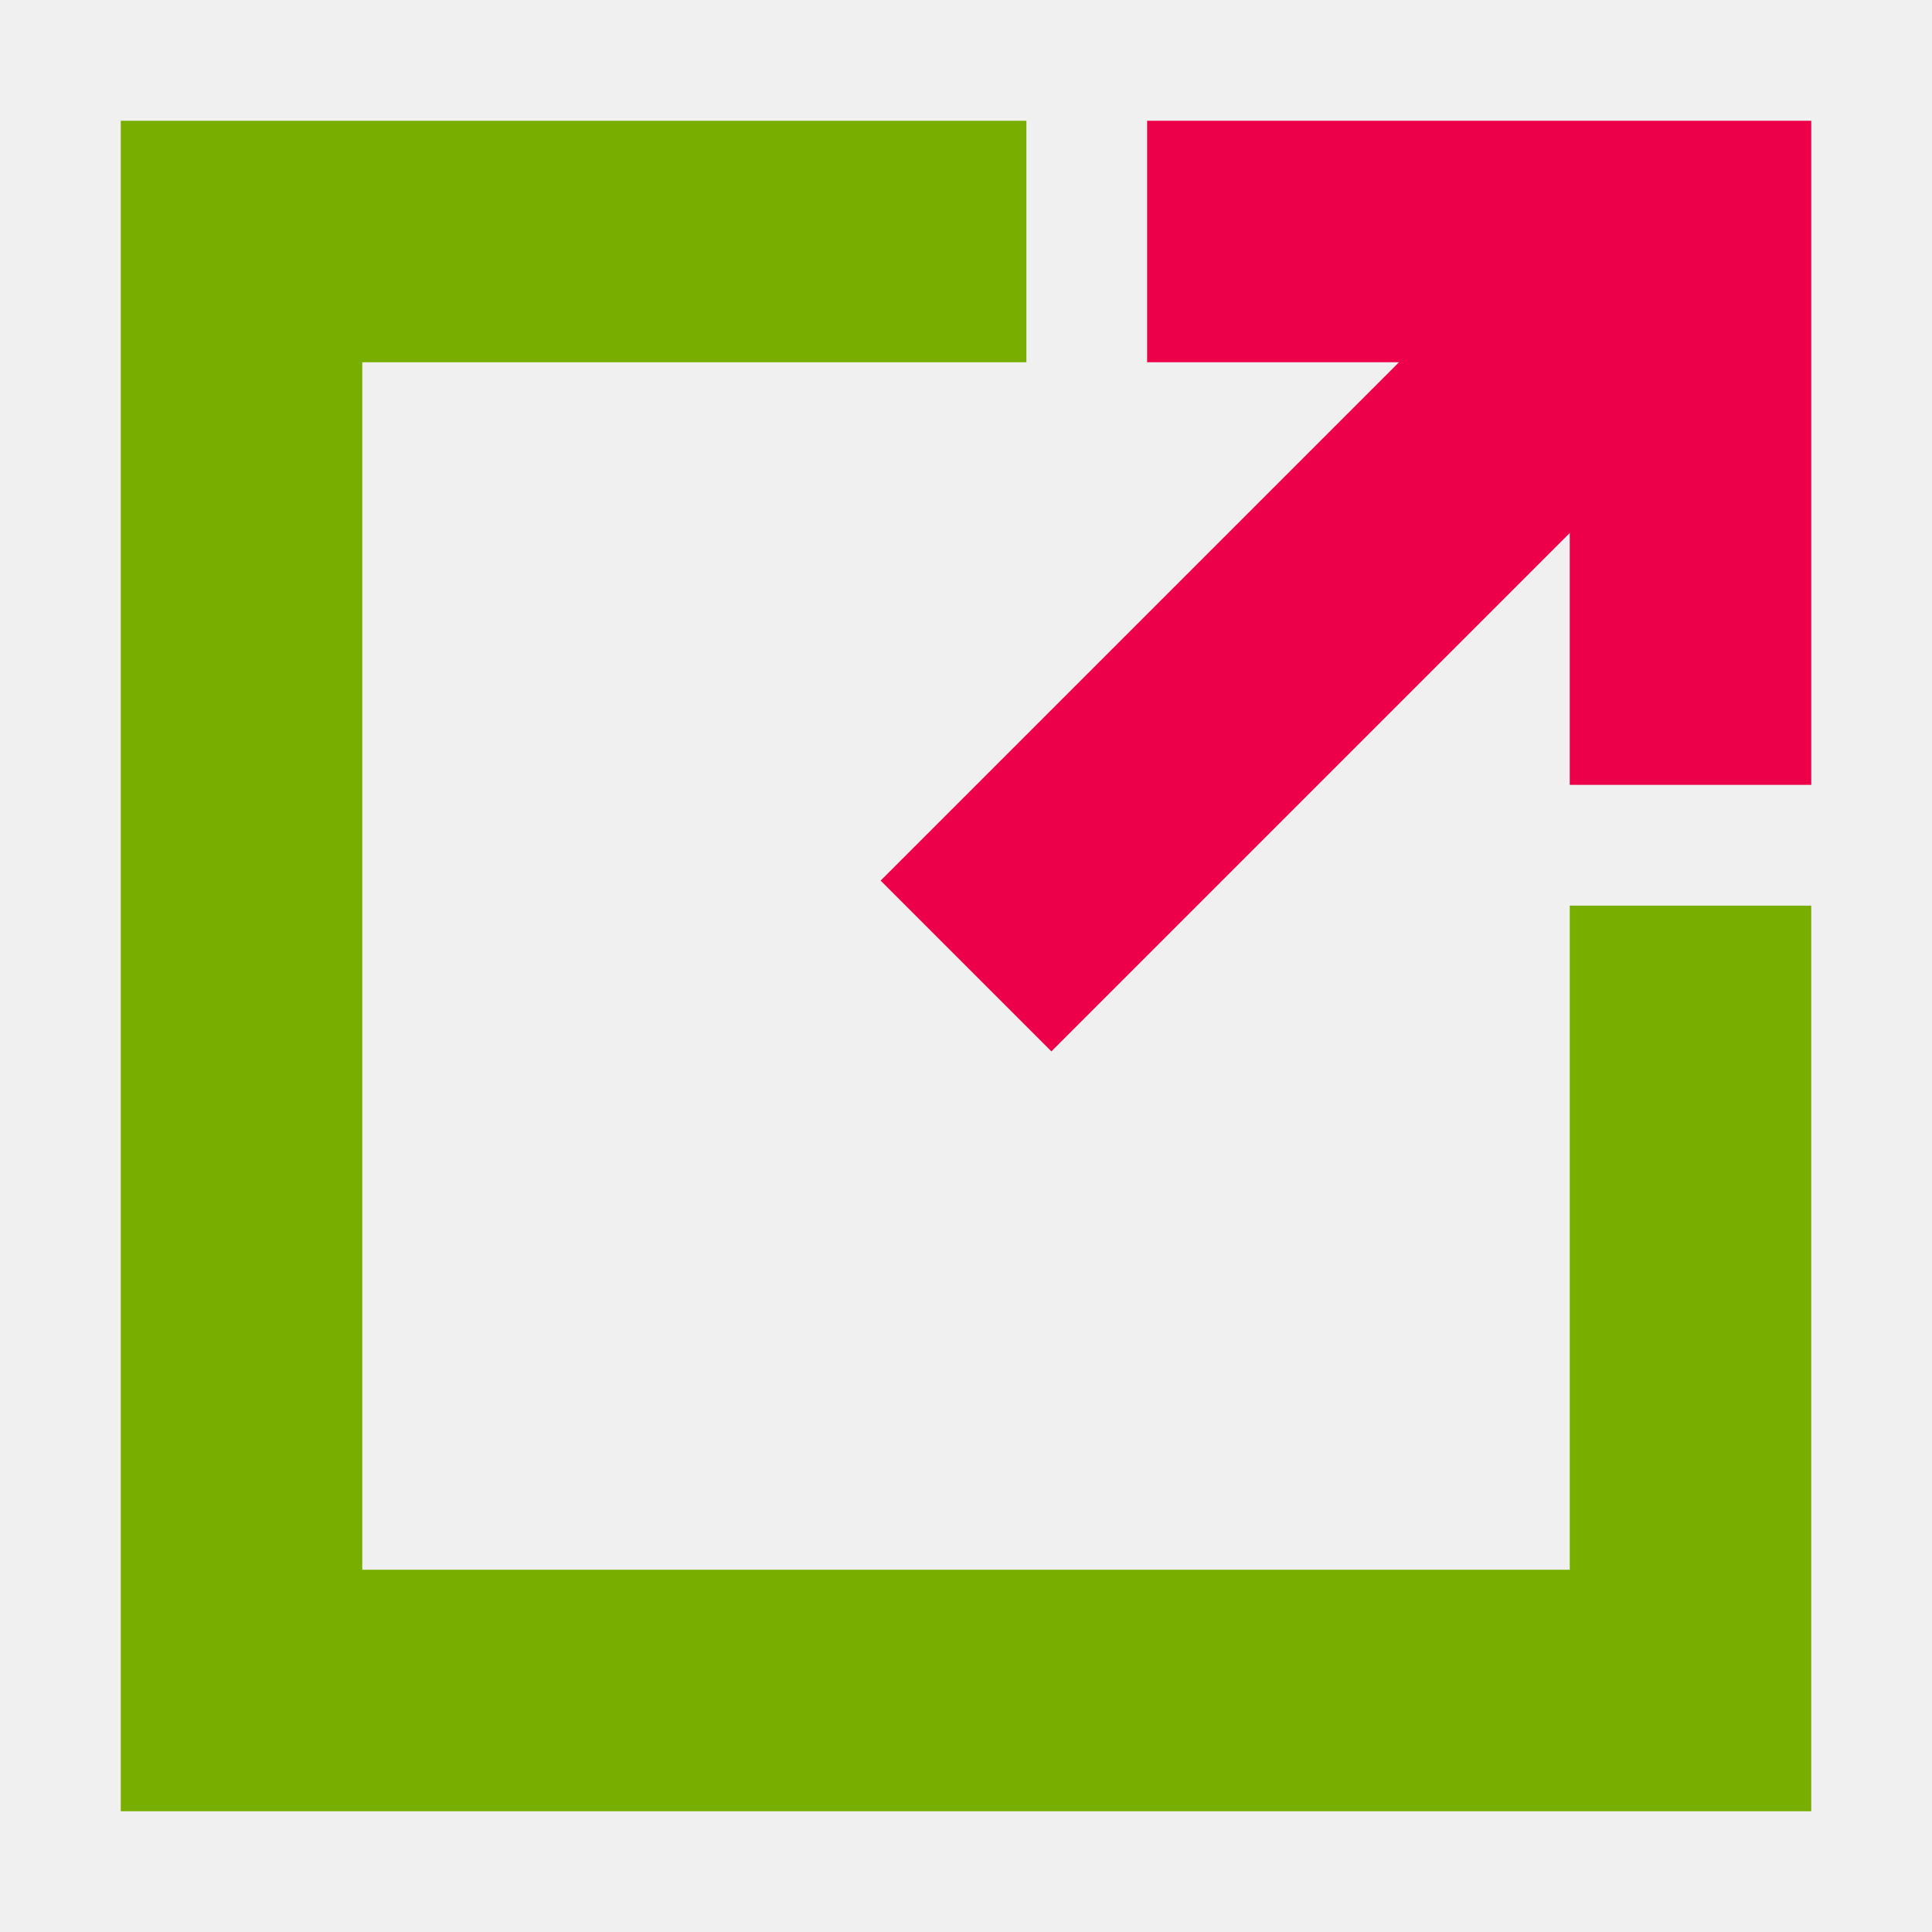
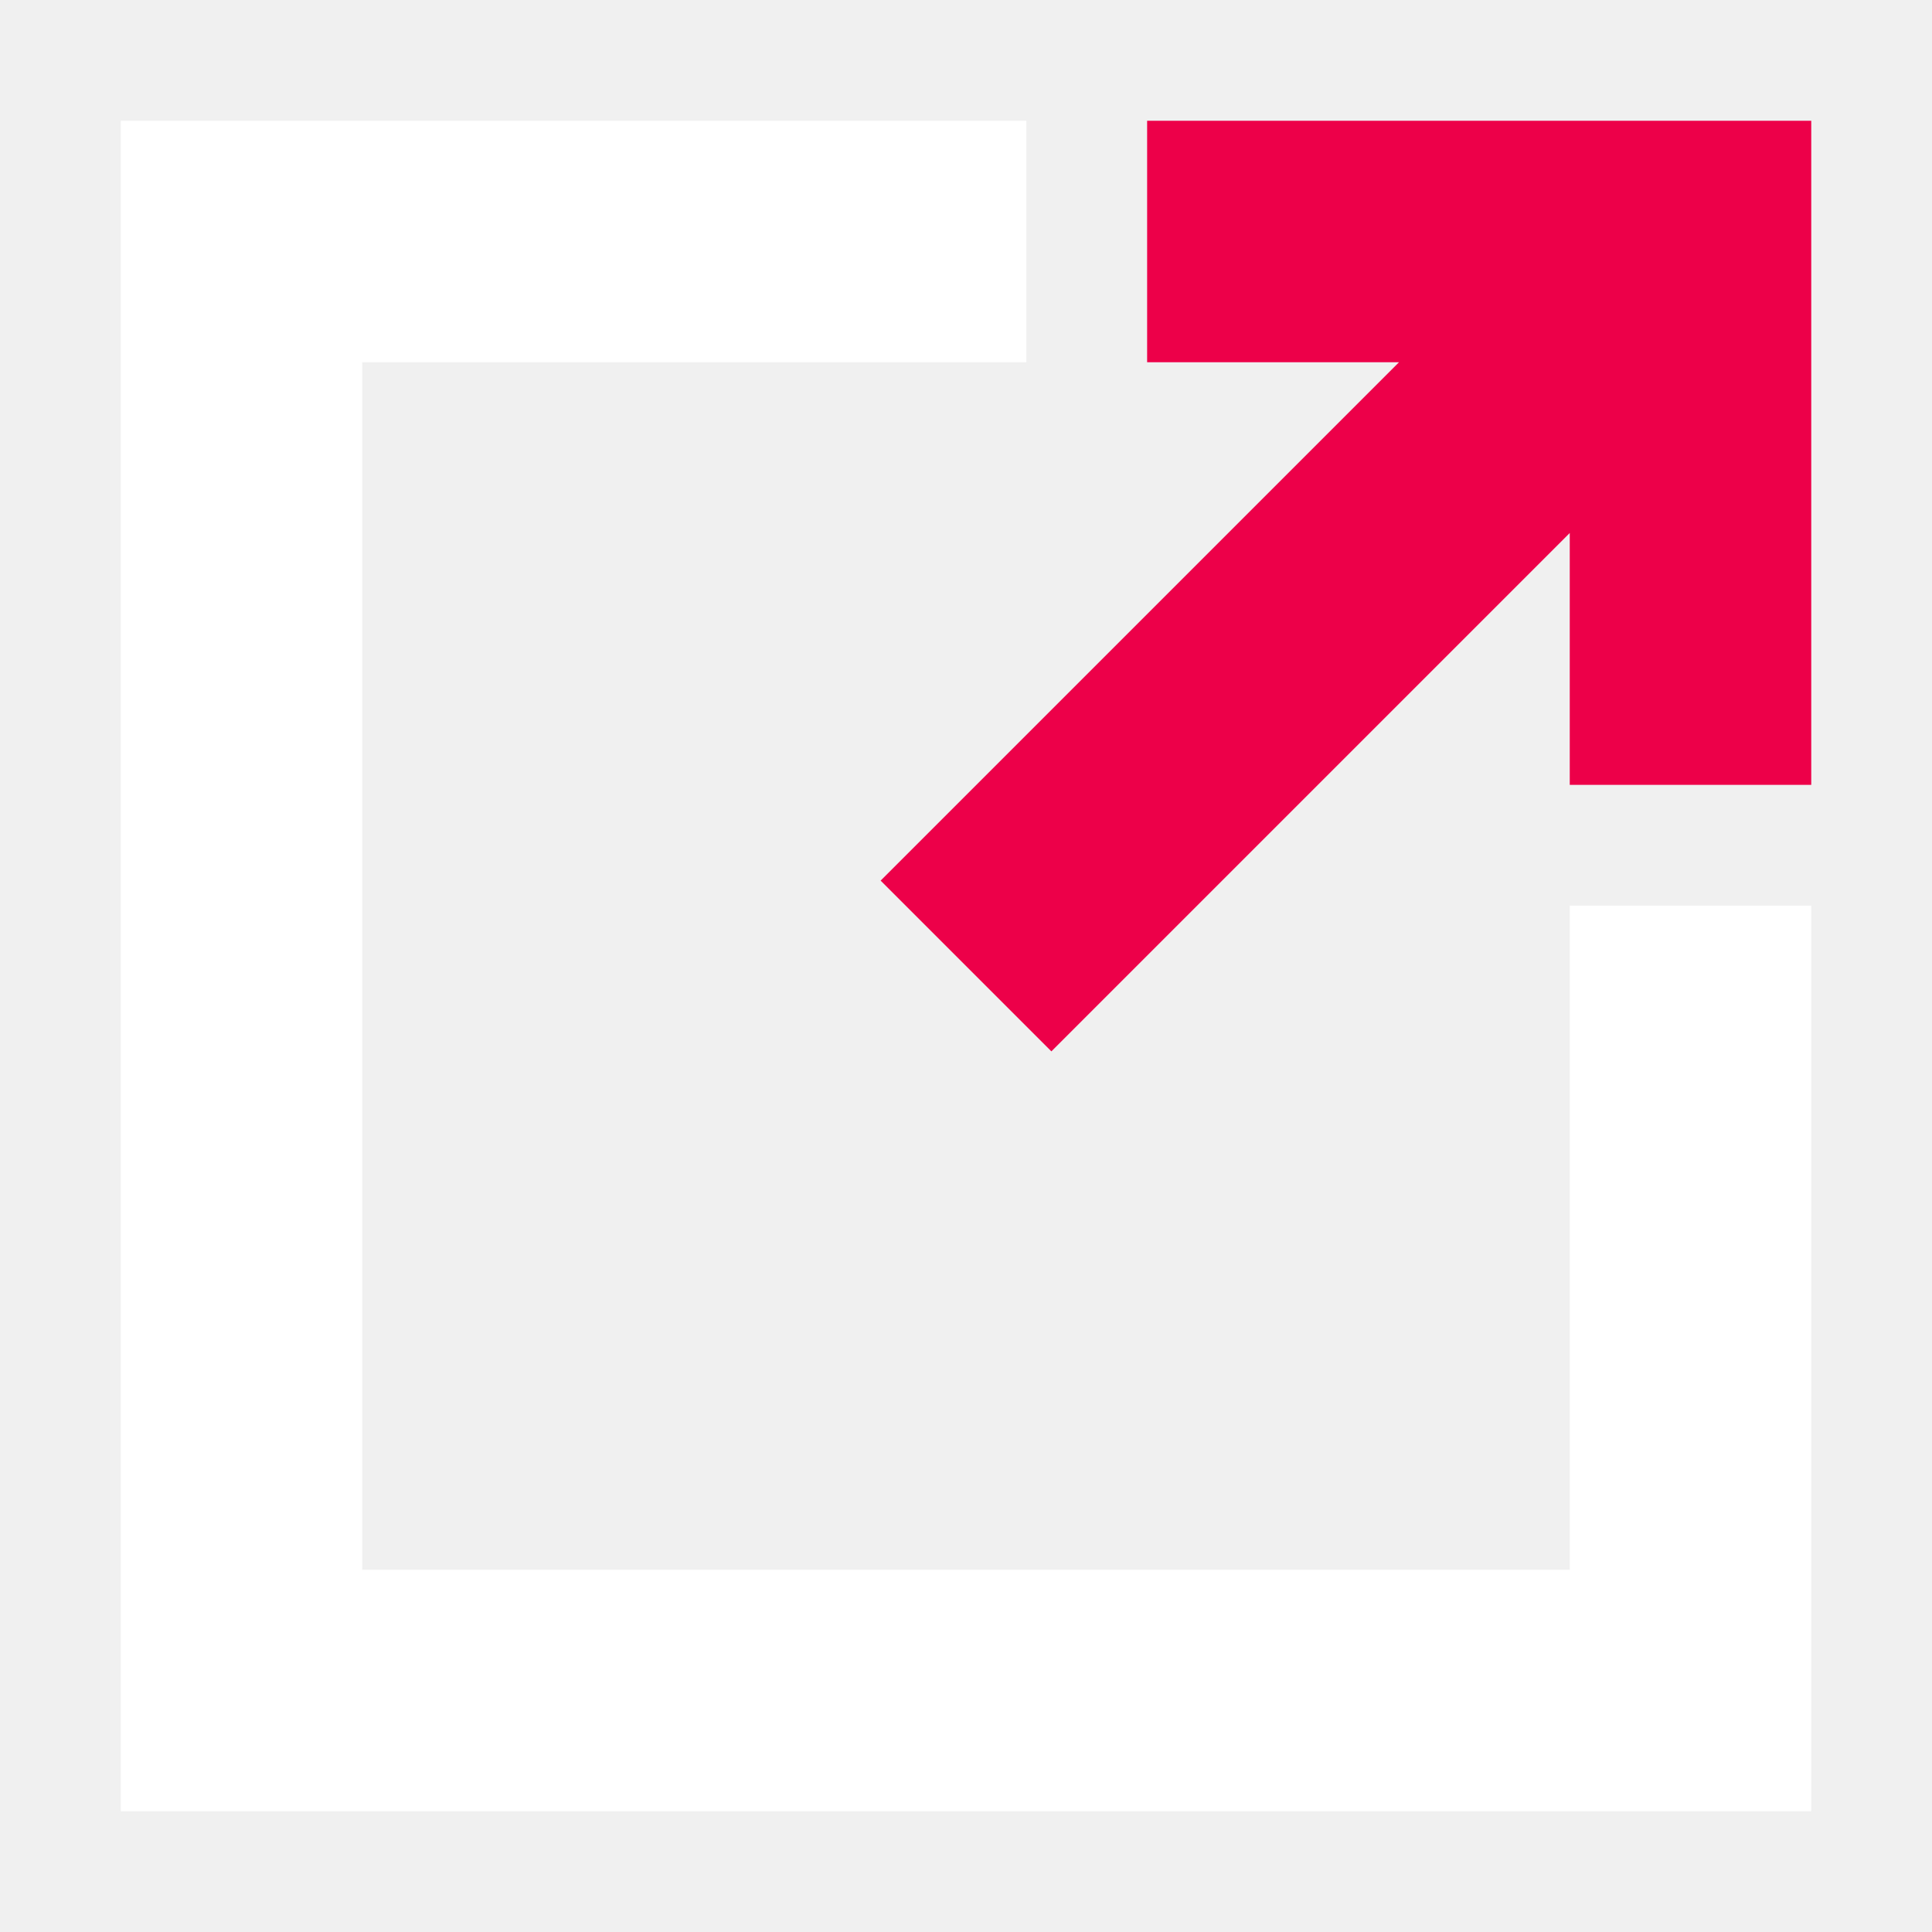
<svg xmlns="http://www.w3.org/2000/svg" viewBox="0,0,256,256" width="32px" height="32px" fill-rule="nonzero">
  <g fill="none" fill-rule="nonzero" stroke="none" stroke-width="1" stroke-linecap="butt" stroke-linejoin="miter" stroke-miterlimit="10" stroke-dasharray="" stroke-dashoffset="0" font-family="none" font-weight="none" font-size="none" text-anchor="none" style="mix-blend-mode: normal">
    <g transform="scale(8,8)">
-       <path d="M30,30h-28v-28h15v4h-11v20h20v-11h4z" fill="#78ae00" />
+       <path d="M30,30h-28v-28h15v4h-11v20h20v-11h4z" fill="#ffffff" />
      <path d="M19,2v4h4.172l-8.586,8.586l2.828,2.828l8.586,-8.586v4.172h4v-11z" fill="#ed0049" />
    </g>
  </g>
</svg>
